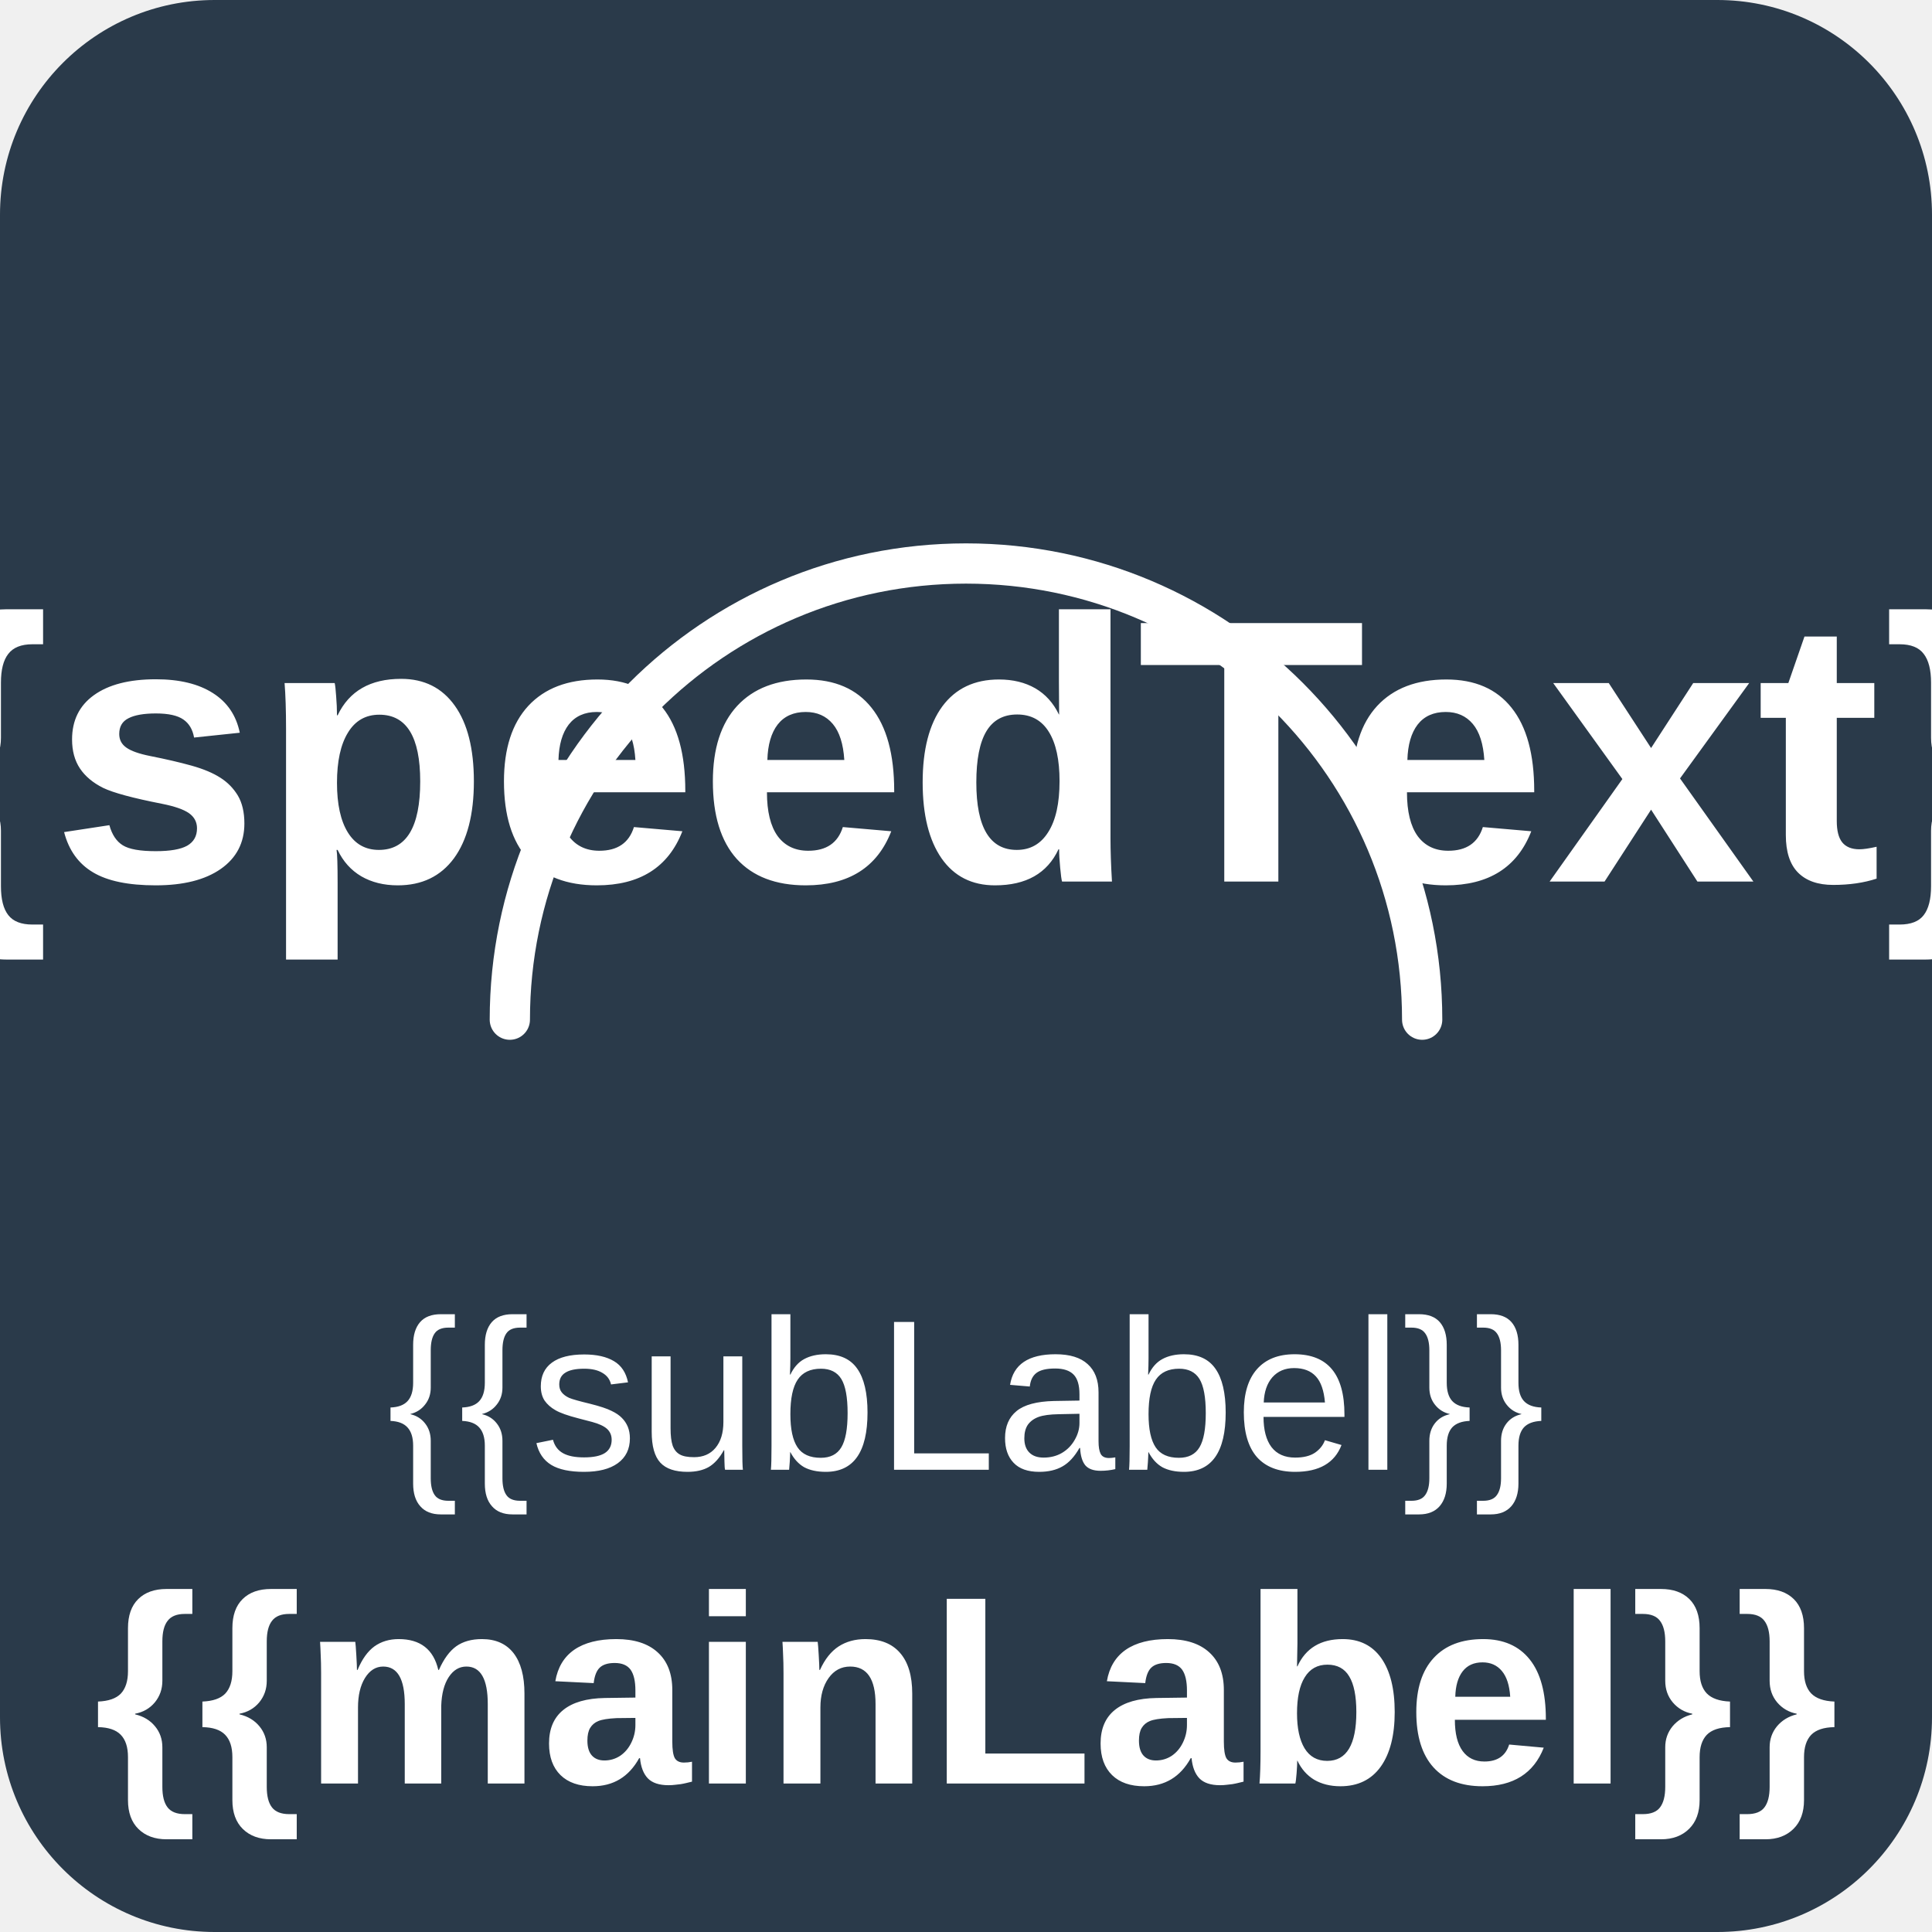
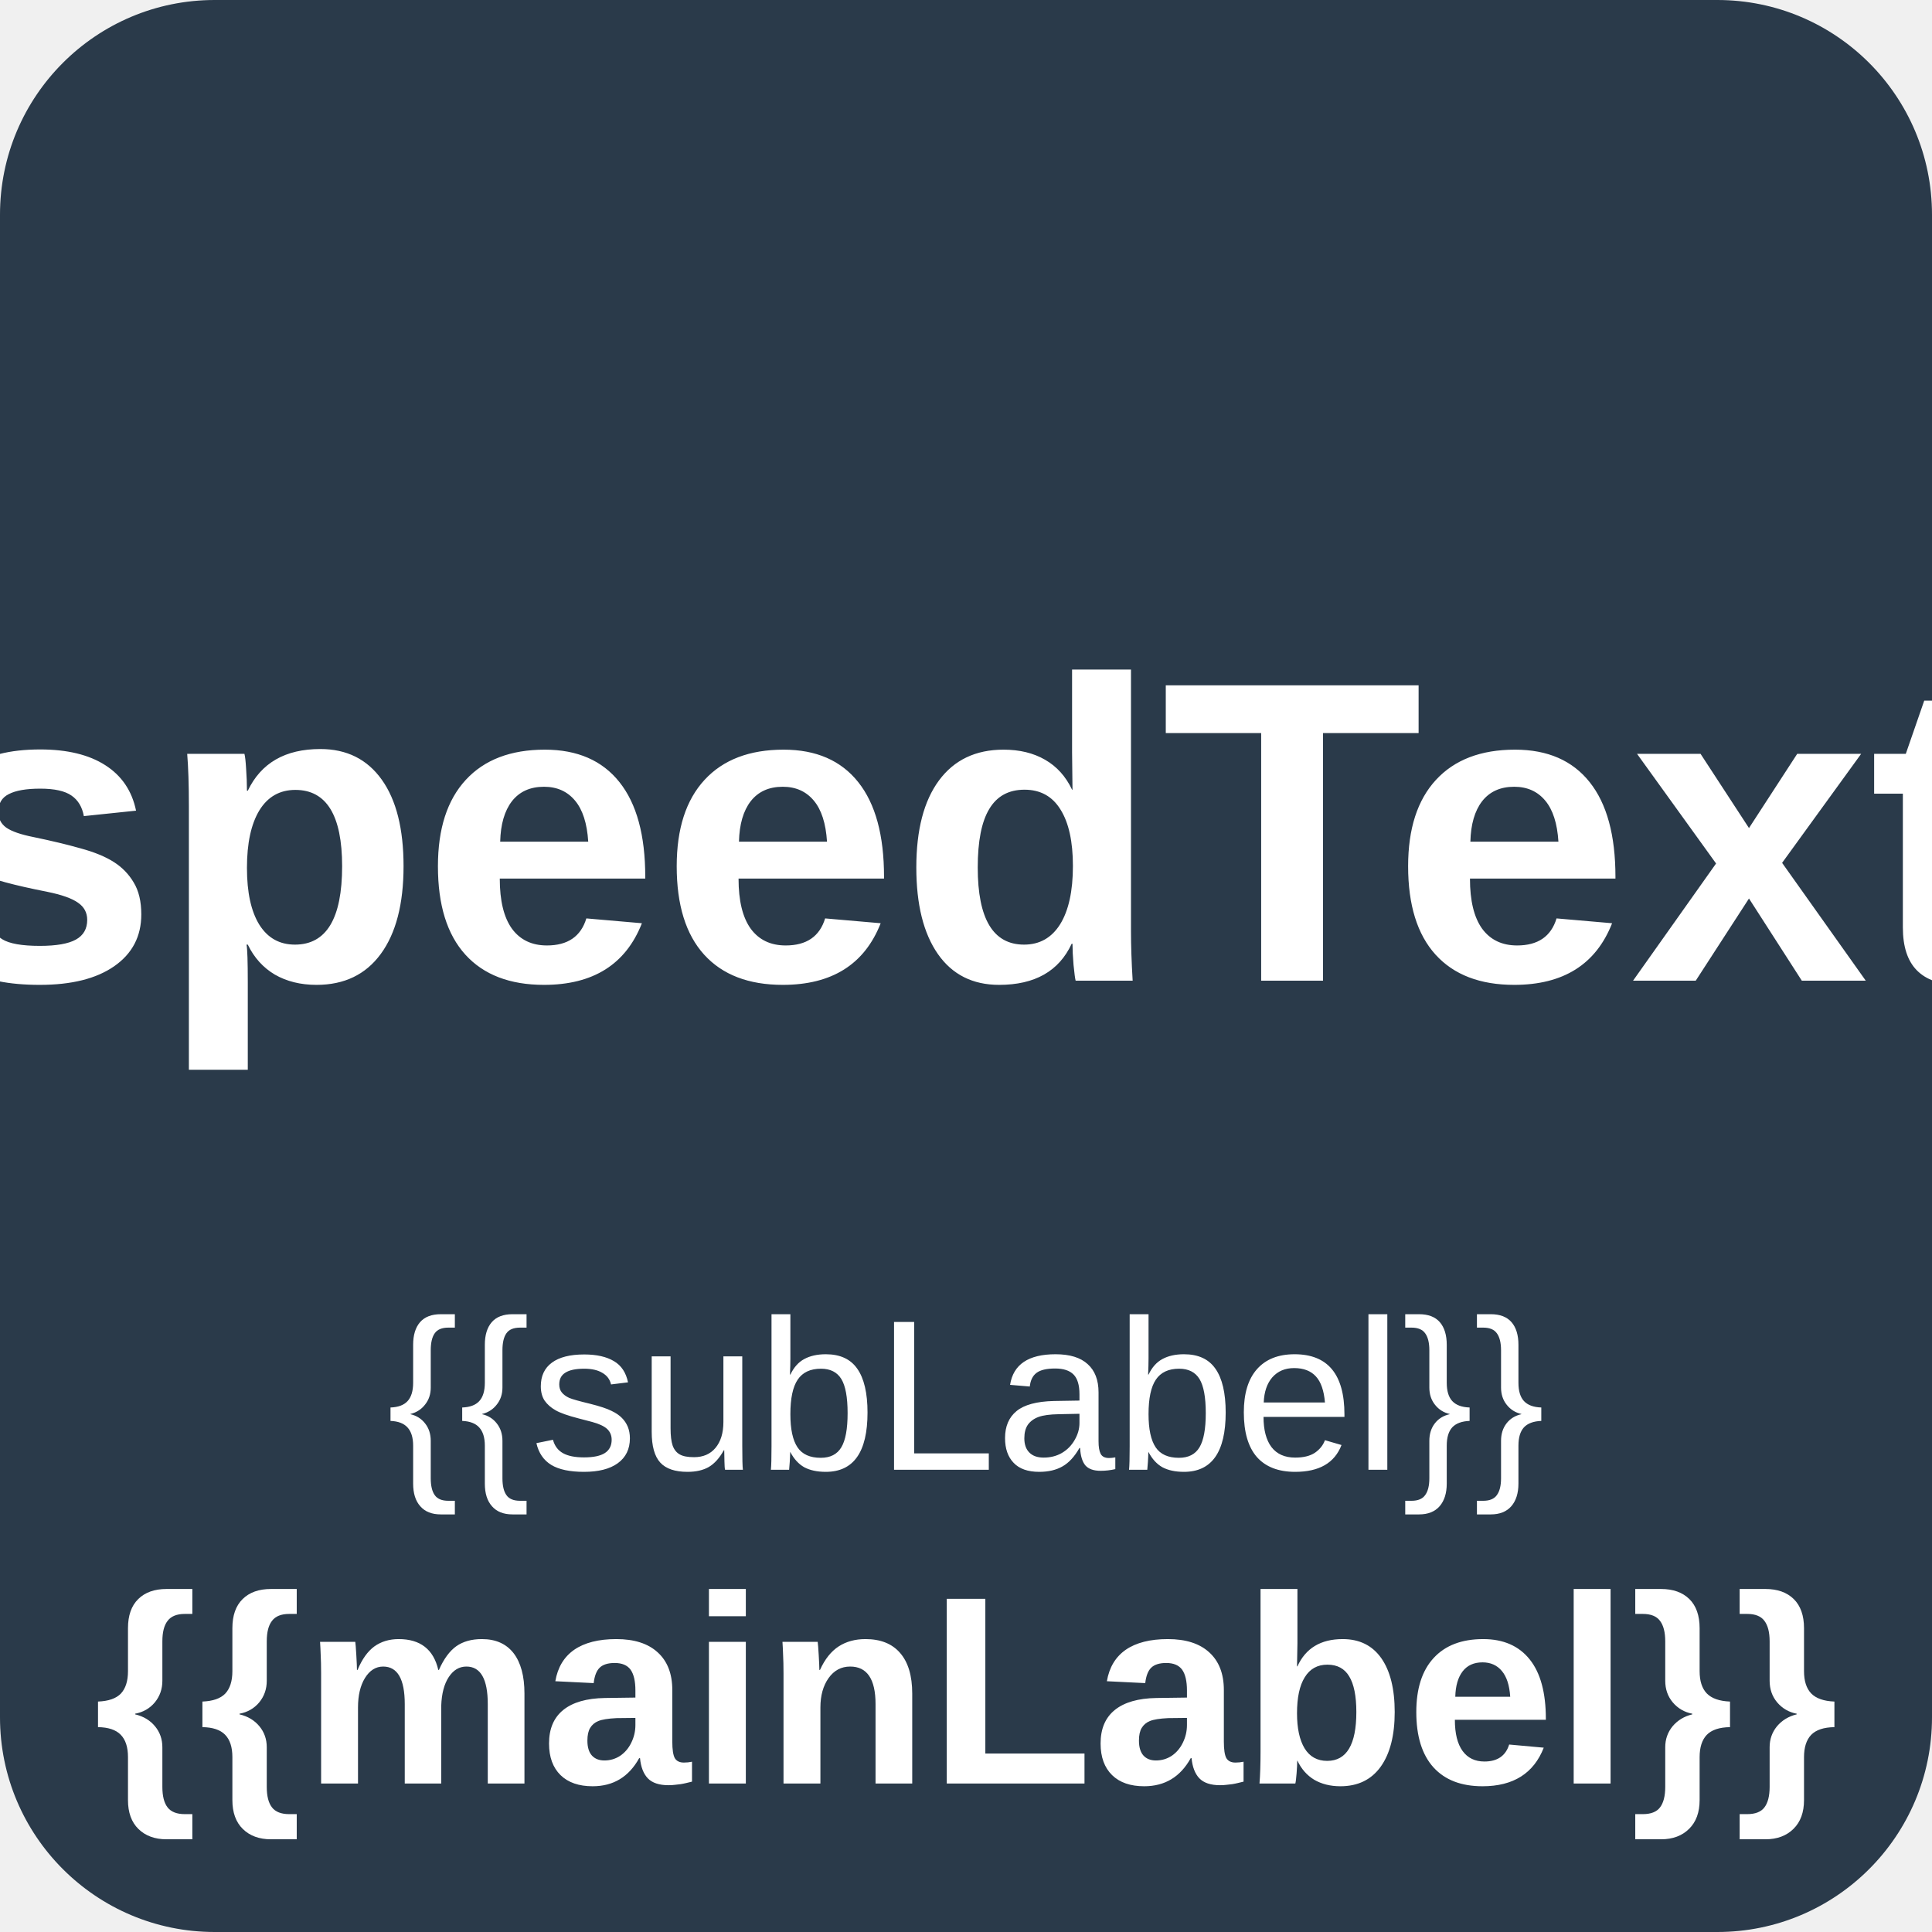
<svg xmlns="http://www.w3.org/2000/svg" viewBox="0 0 144 144">
  <g filter="url(#activity-state)">
    <rect x="0" y="0" width="144" height="144" rx="16" fill="#2a3a4a" />
-     <path d="M 38 76 A 34 34 0 1 1 106 76" fill="none" stroke="#ffffff" stroke-width="3" stroke-linecap="round" />
-     <text x="72" y="56" text-anchor="middle" dominant-baseline="central" fill="#ffffff" font-family="Arial, sans-serif" font-size="28" font-weight="bold">{{speedText}}</text>
+     <text x="72" y="62" text-anchor="middle" dominant-baseline="central" fill="#ffffff" font-family="Arial, sans-serif" font-size="32" font-weight="bold">{{speedText}}</text>
    <text x="72" y="104" text-anchor="middle" dominant-baseline="central" fill="#ffffff" font-family="Arial, sans-serif" font-size="16">{{subLabel}}</text>
    <text x="72" y="126" text-anchor="middle" dominant-baseline="central" fill="#ffffff" font-family="Arial, sans-serif" font-size="20" font-weight="bold">{{mainLabel}}</text>
  </g>
</svg>
